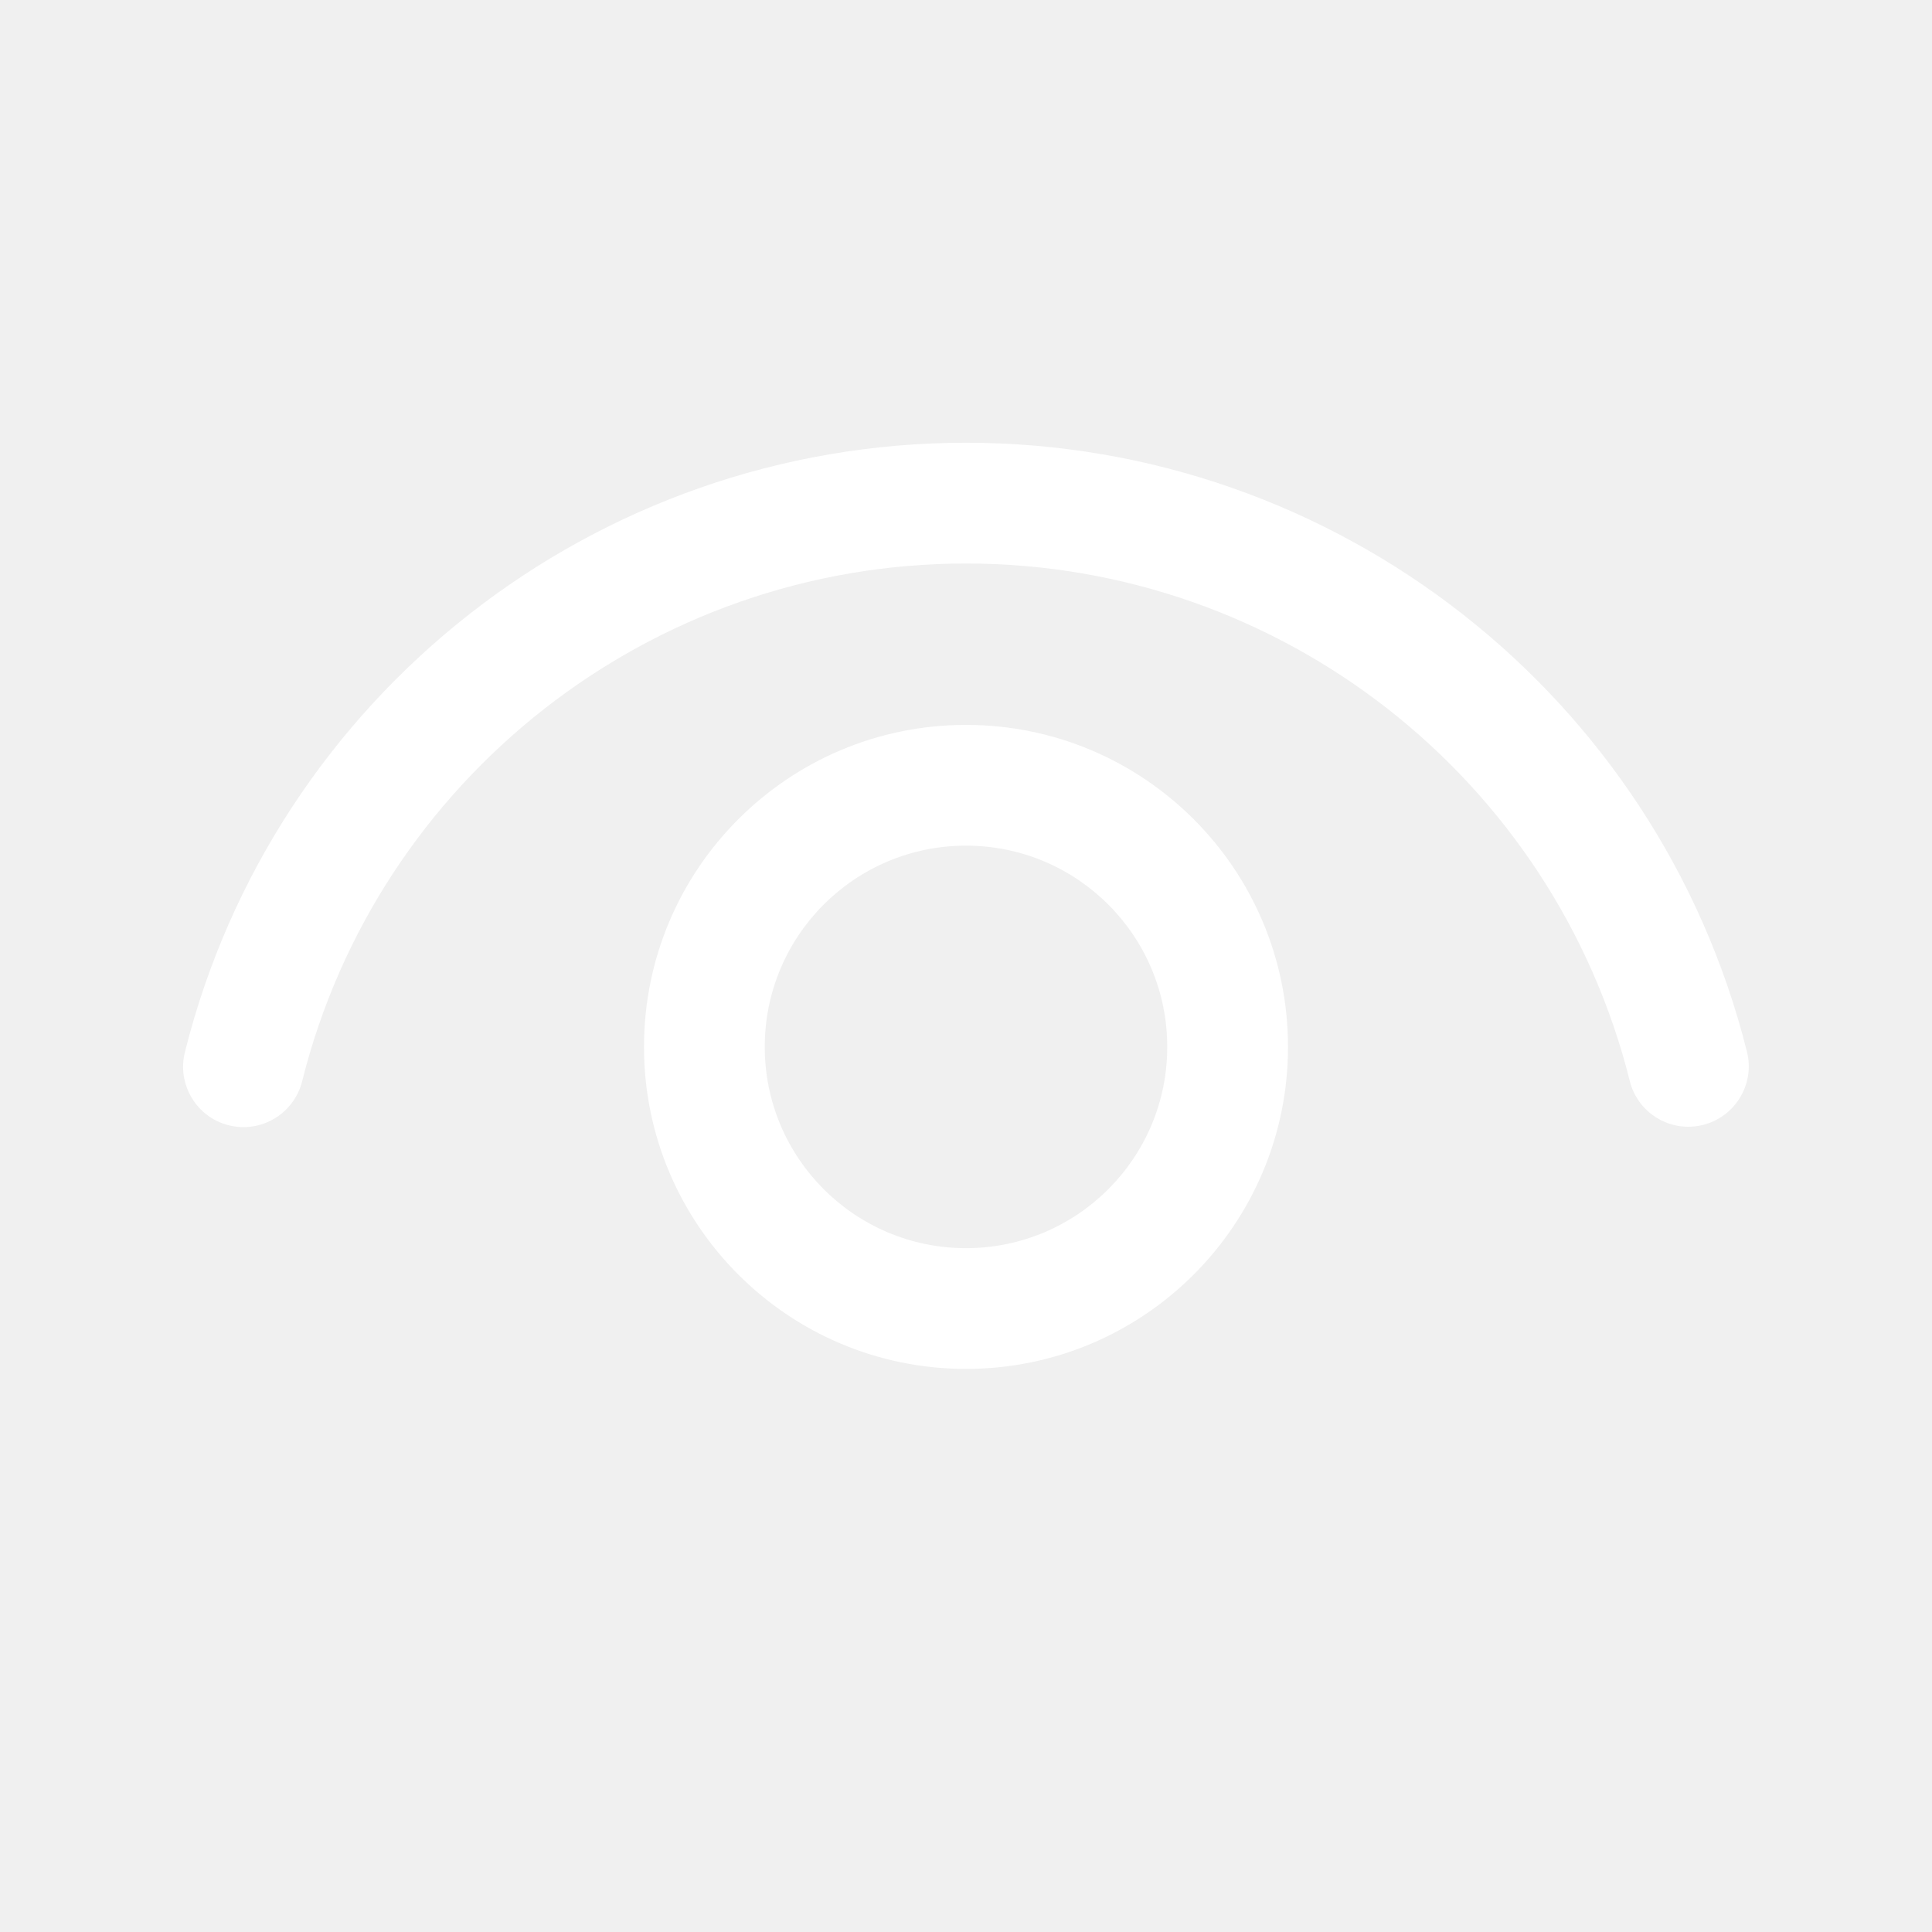
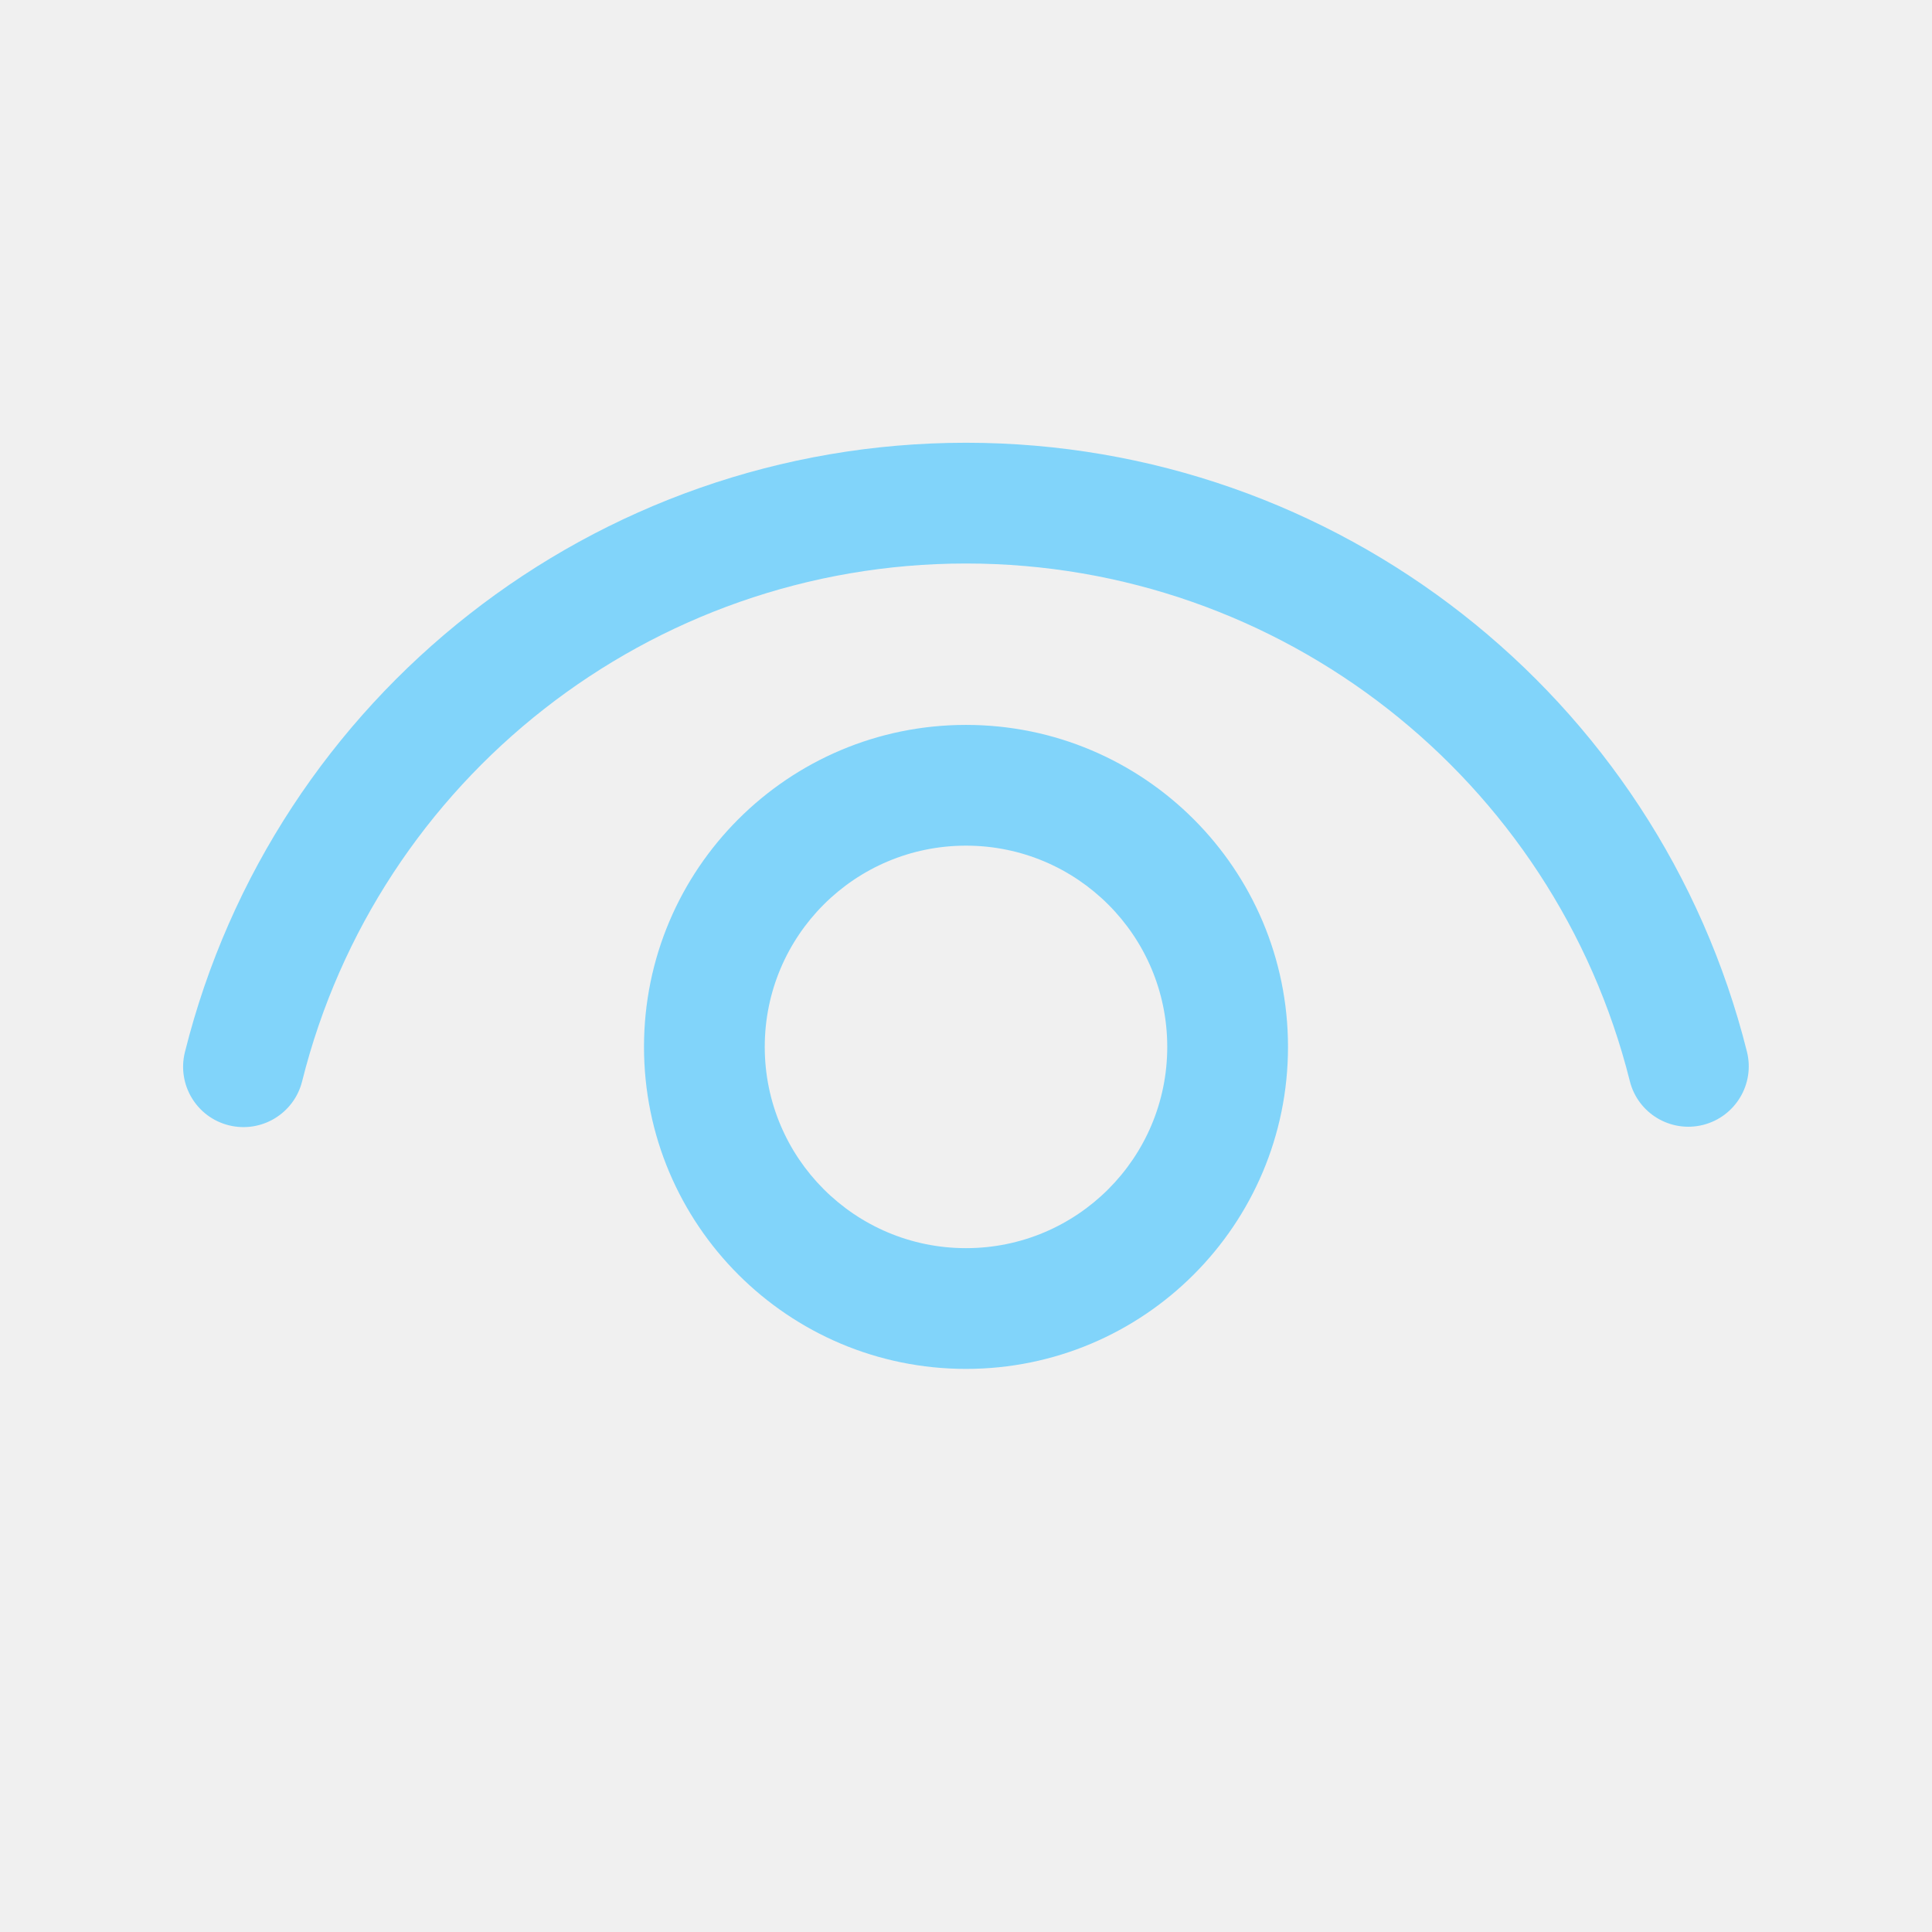
<svg xmlns="http://www.w3.org/2000/svg" width="24" height="24" viewBox="0 0 24 24" fill="none">
-   <path d="M12 9.005C14.209 9.005 16 10.796 16 13.005C16 15.214 14.209 17.005 12 17.005C9.791 17.005 8 15.214 8 13.005C8 10.796 9.791 9.005 12 9.005ZM12 10.505C10.619 10.505 9.5 11.624 9.5 13.005C9.5 14.385 10.619 15.505 12 15.505C13.381 15.505 14.5 14.385 14.5 13.005C14.5 11.624 13.381 10.505 12 10.505ZM12 5.5C16.613 5.5 20.596 8.65 21.701 13.064C21.802 13.466 21.557 13.873 21.156 13.974C20.754 14.075 20.346 13.831 20.246 13.429C19.307 9.678 15.921 7 12 7C8.077 7 4.69 9.68 3.753 13.433C3.652 13.835 3.245 14.079 2.843 13.979C2.441 13.879 2.197 13.472 2.297 13.07C3.401 8.653 7.384 5.5 12 5.5Z" fill="white" />
+   <path d="M12 9.005C14.209 9.005 16 10.796 16 13.005C16 15.214 14.209 17.005 12 17.005C9.791 17.005 8 15.214 8 13.005C8 10.796 9.791 9.005 12 9.005ZM12 10.505C10.619 10.505 9.5 11.624 9.5 13.005C9.5 14.385 10.619 15.505 12 15.505C13.381 15.505 14.5 14.385 14.5 13.005C14.5 11.624 13.381 10.505 12 10.505ZM12 5.5C16.613 5.5 20.596 8.65 21.701 13.064C21.802 13.466 21.557 13.873 21.156 13.974C20.754 14.075 20.346 13.831 20.246 13.429C19.307 9.678 15.921 7 12 7C8.077 7 4.69 9.68 3.753 13.433C3.652 13.835 3.245 14.079 2.843 13.979C2.441 13.879 2.197 13.472 2.297 13.07C3.401 8.653 7.384 5.5 12 5.5Z" fill="#81D4FA" />
</svg>
